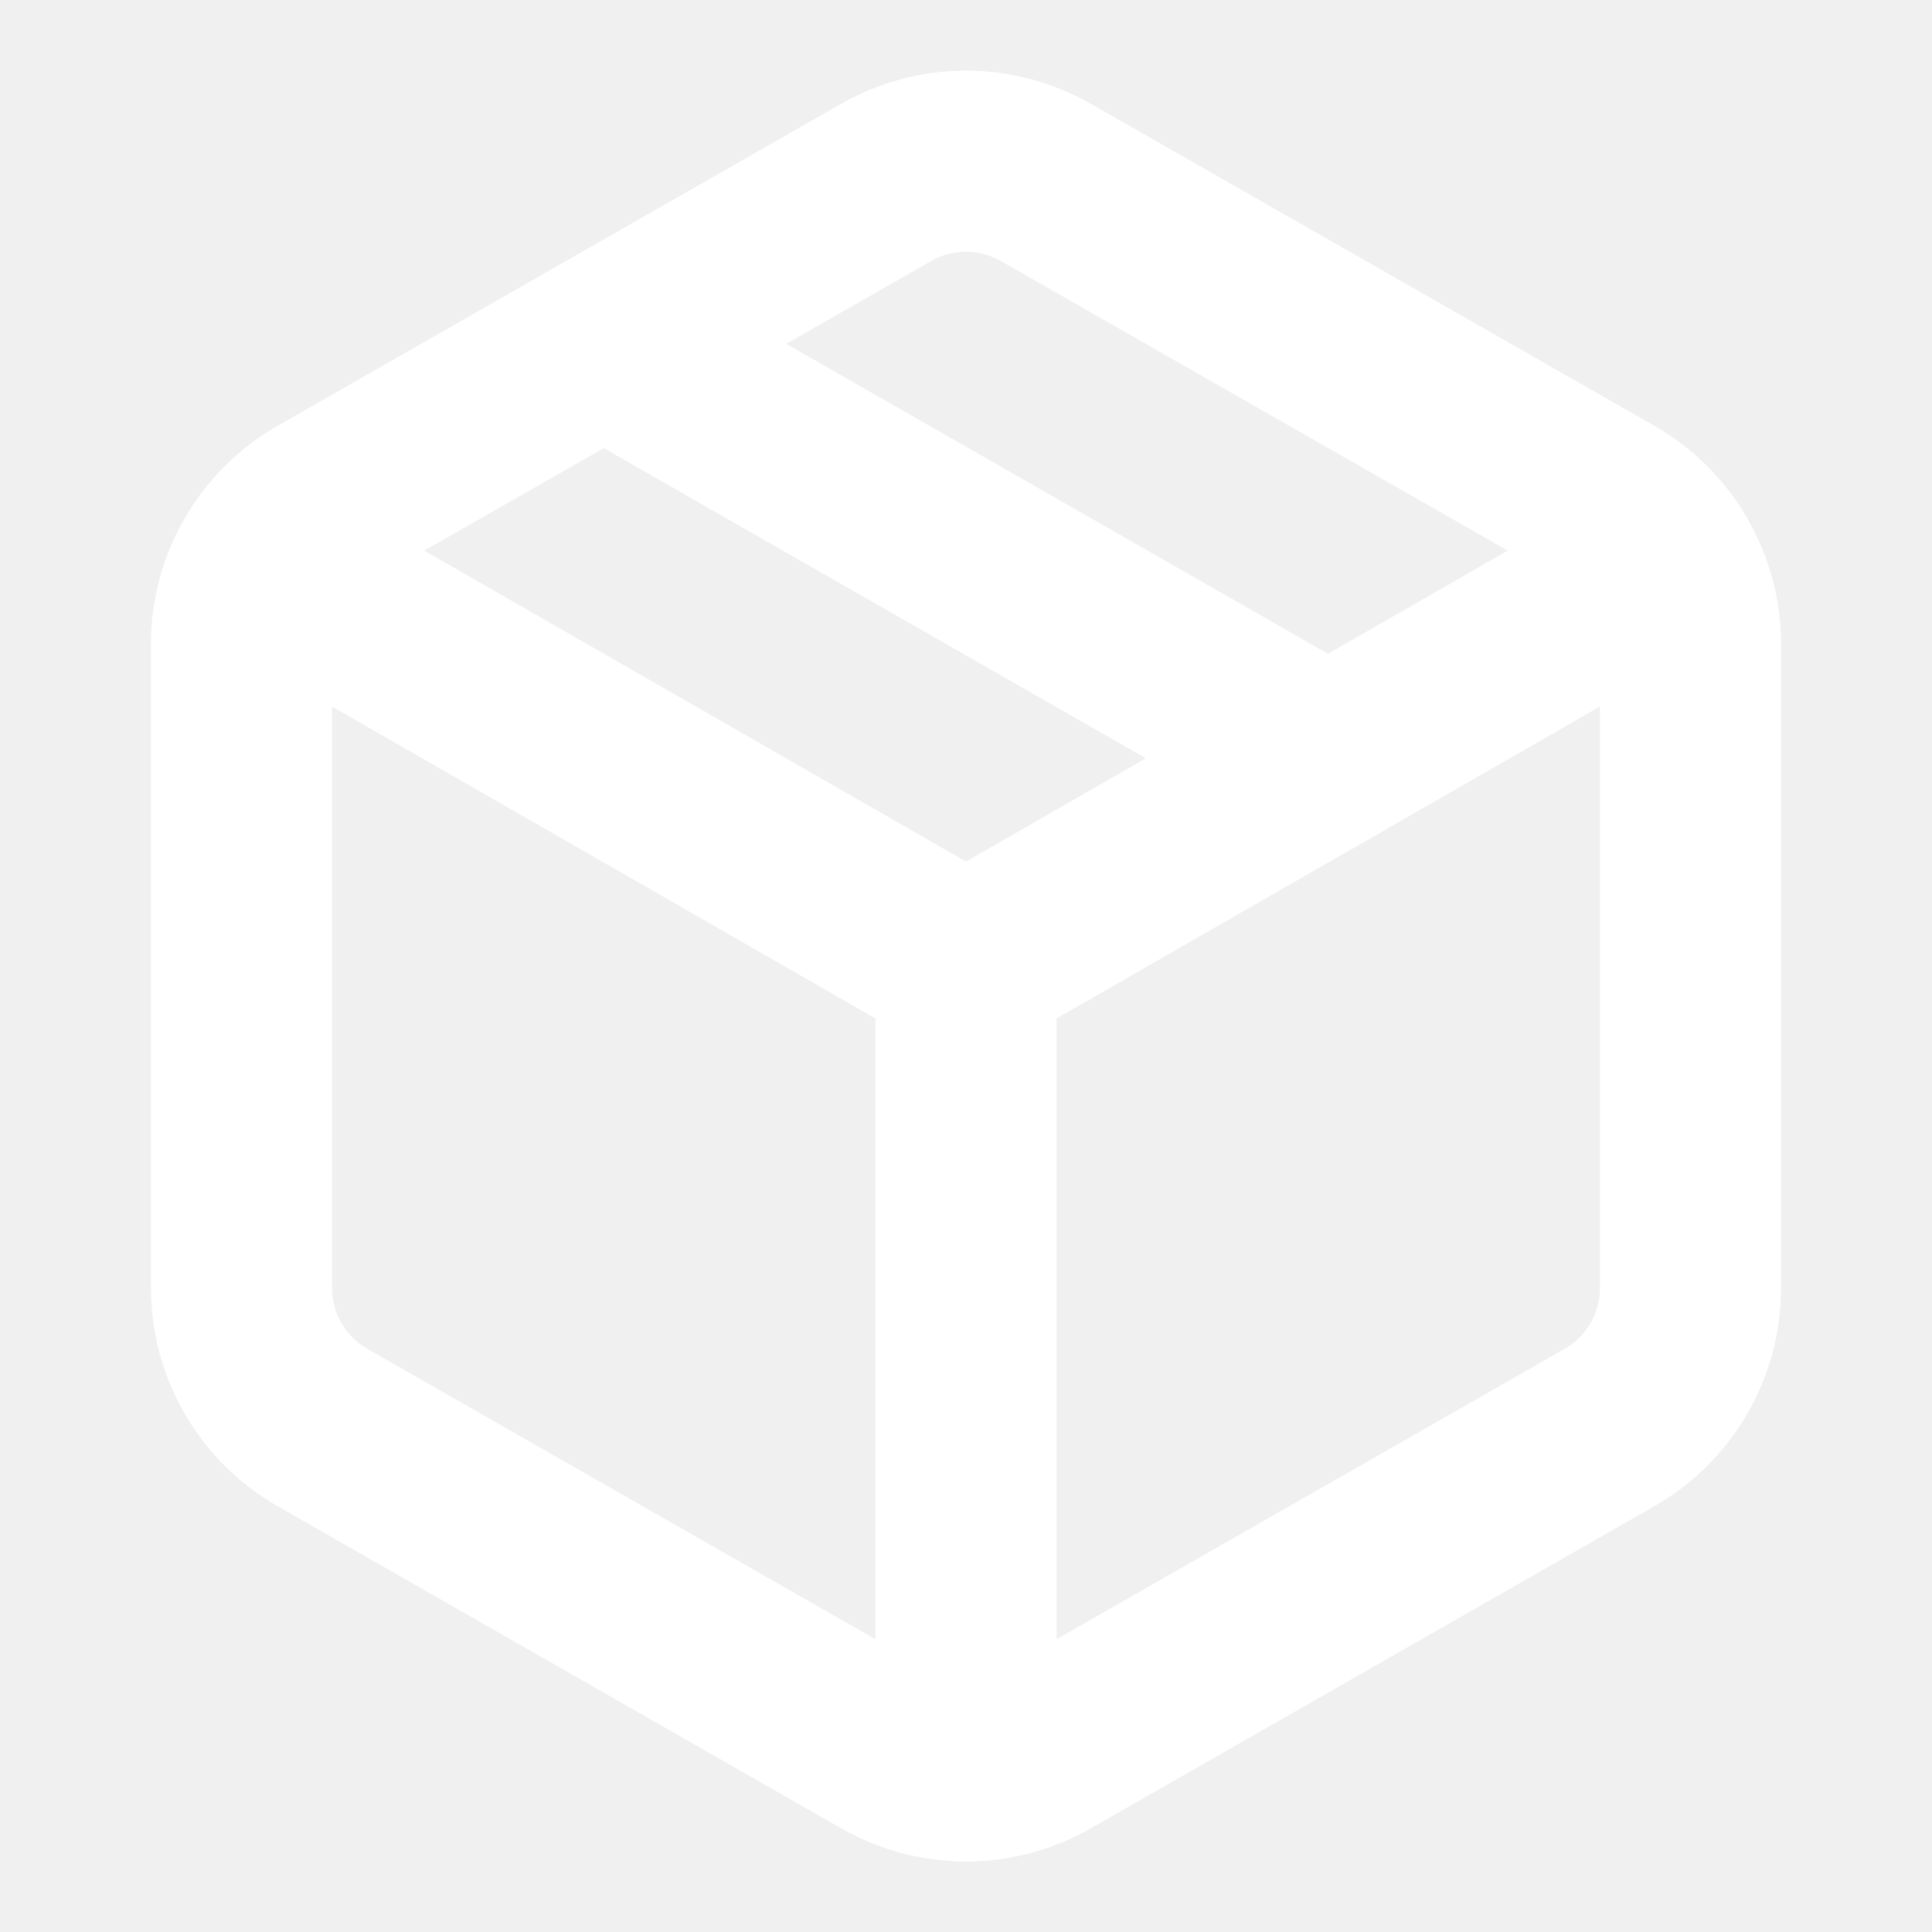
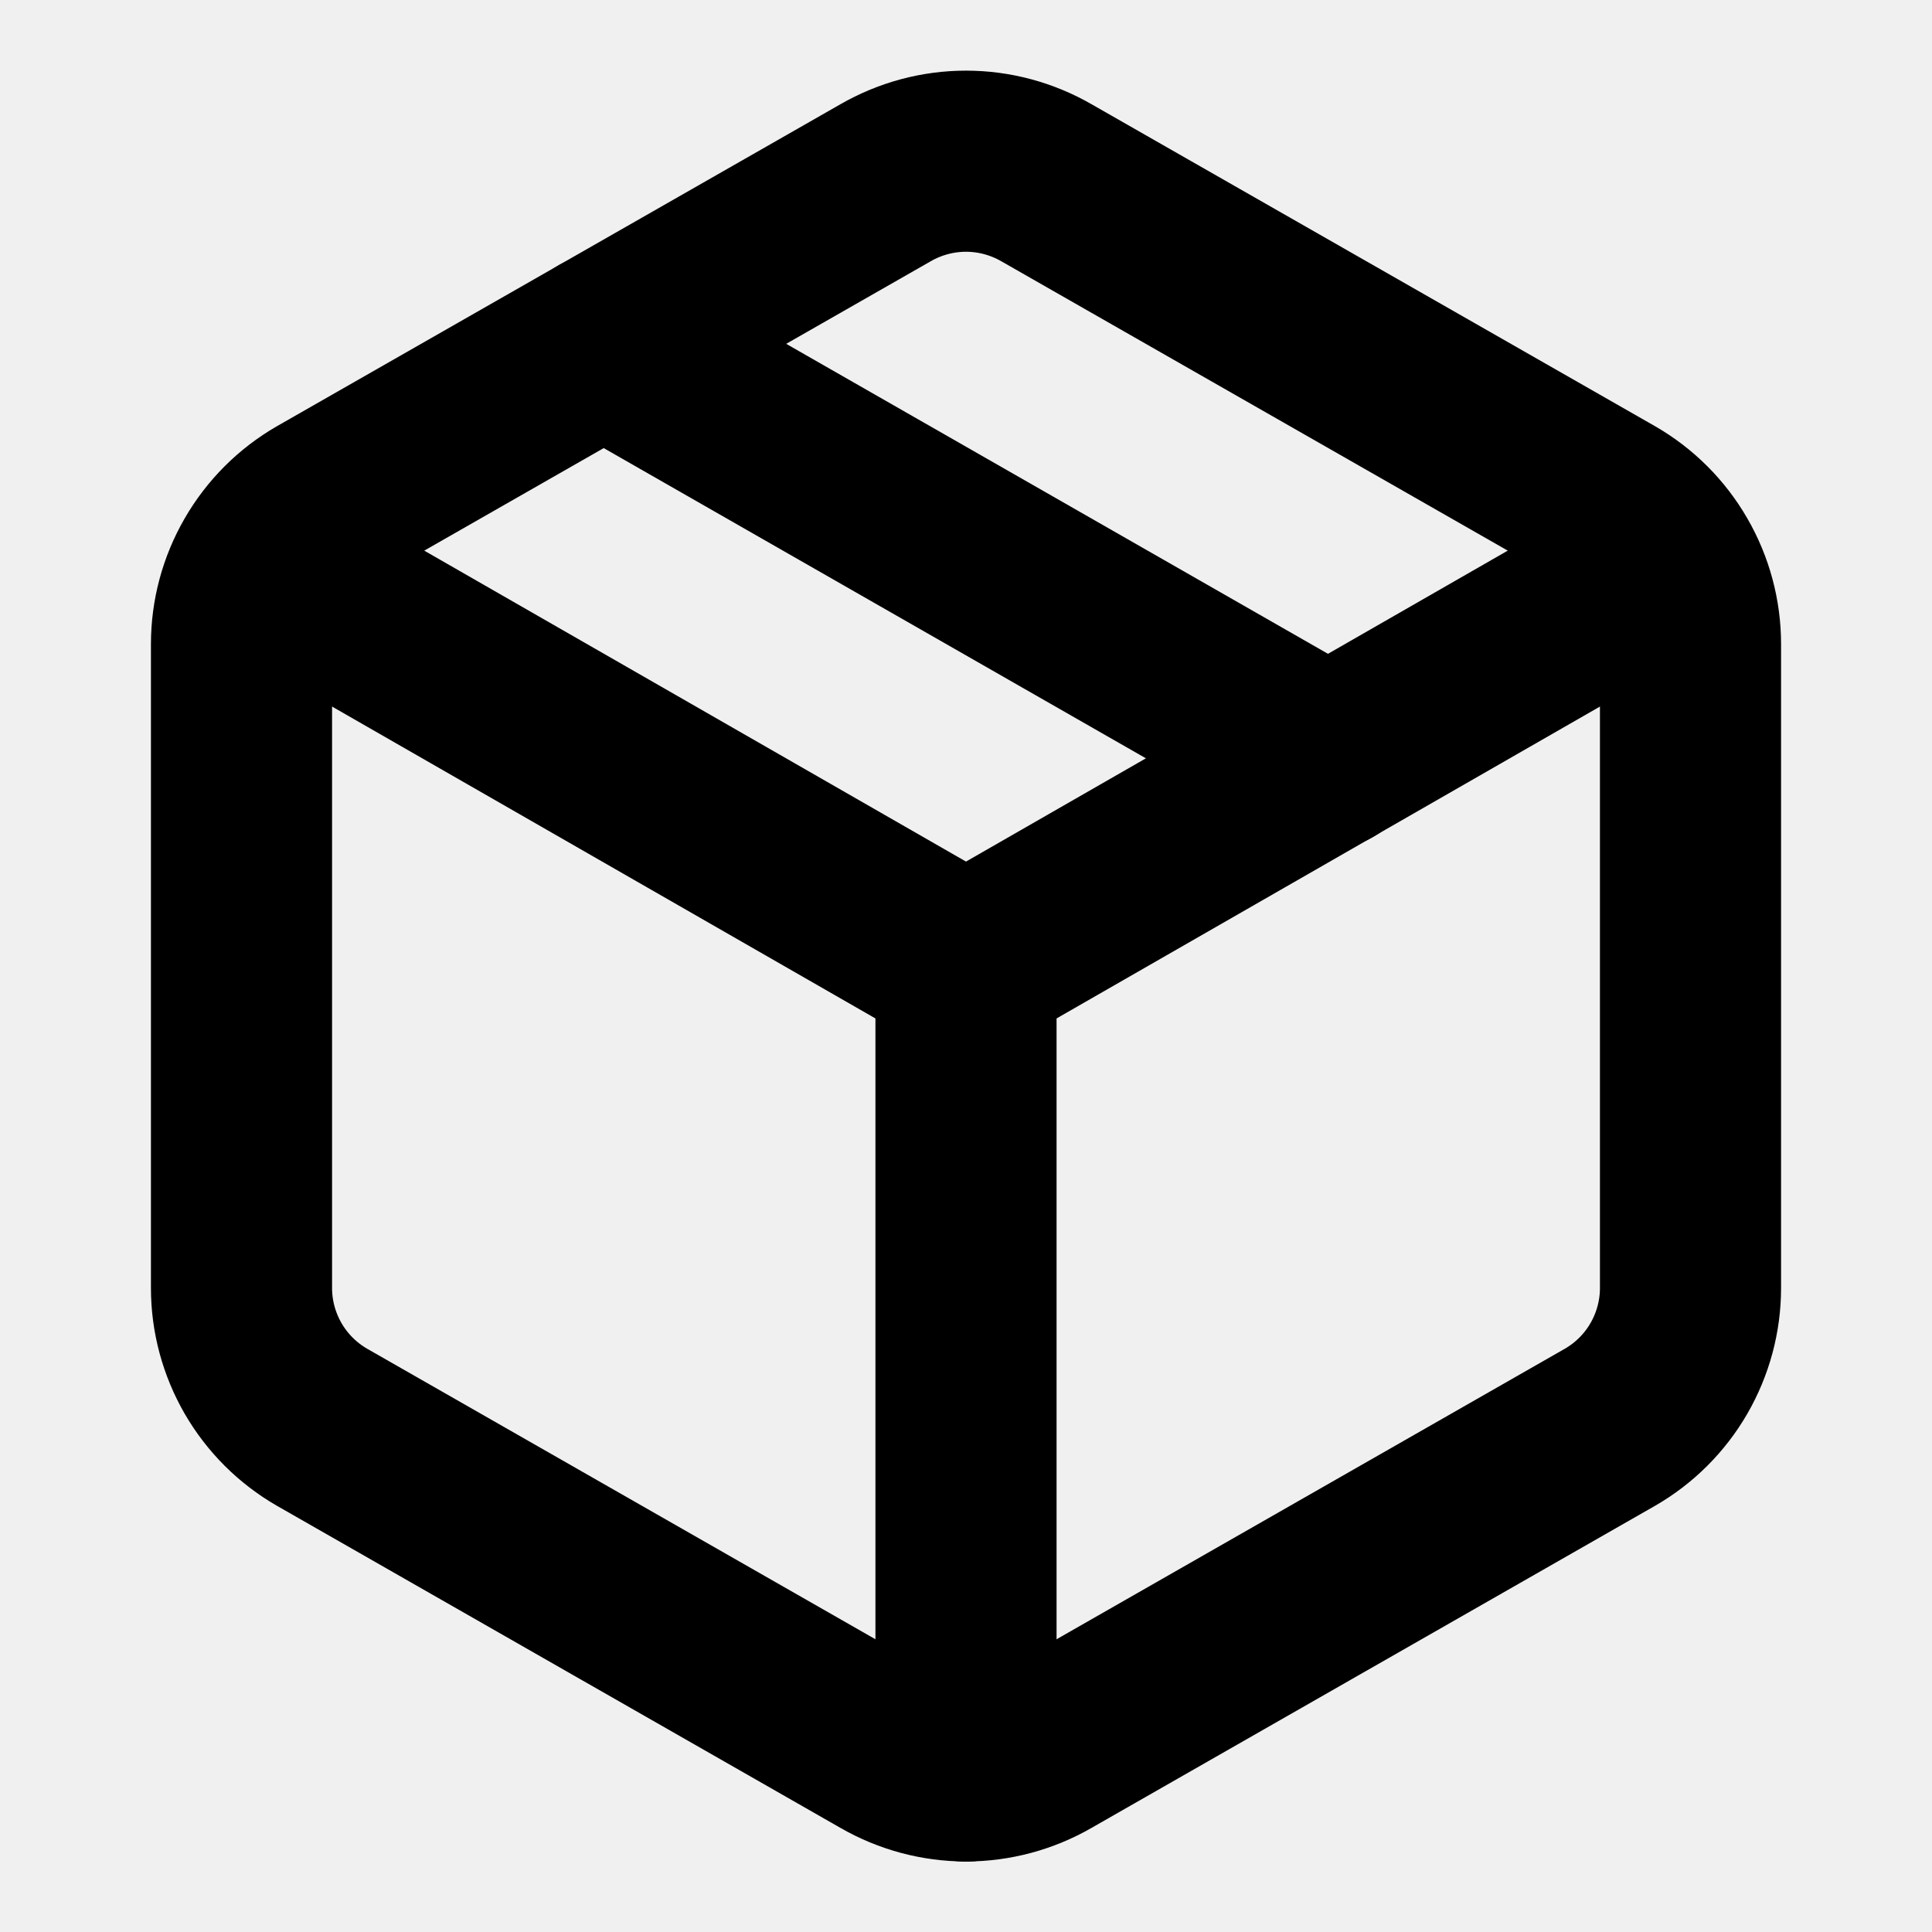
<svg xmlns="http://www.w3.org/2000/svg" width="16" height="16" viewBox="0 0 16 16" fill="none">
-   <path d="M7.333 14.487C7.536 14.604 7.766 14.666 8 14.666C8.234 14.666 8.464 14.604 8.667 14.487L13.333 11.82C13.536 11.703 13.704 11.535 13.821 11.333C13.938 11.13 14 10.901 14 10.667V5.334C14 5.1 13.938 4.87 13.821 4.668C13.704 4.465 13.536 4.297 13.333 4.18L8.667 1.514C8.464 1.397 8.234 1.335 8 1.335C7.766 1.335 7.536 1.397 7.333 1.514L2.667 4.18C2.464 4.297 2.296 4.465 2.179 4.668C2.062 4.87 2 5.1 2 5.334V10.667C2 10.901 2.062 11.13 2.179 11.333C2.296 11.535 2.464 11.703 2.667 11.82L7.333 14.487Z" stroke="white" stroke-width="1.5" stroke-linecap="round" stroke-linejoin="round" />
-   <path d="M8 14.667V8" stroke="white" stroke-width="1.5" stroke-linecap="round" stroke-linejoin="round" />
-   <path d="M2.193 4.667L8 8L13.807 4.667" stroke="white" stroke-width="1.5" stroke-linecap="round" stroke-linejoin="round" />
-   <path d="M5 2.847L11 6.28" stroke="white" stroke-width="1.5" stroke-linecap="round" stroke-linejoin="round" />
+   <path d="M7.333 14.487C7.536 14.604 7.766 14.666 8 14.666C8.234 14.666 8.464 14.604 8.667 14.487L13.333 11.82C13.536 11.703 13.704 11.535 13.821 11.333C13.938 11.13 14 10.901 14 10.667V5.334C14 5.1 13.938 4.87 13.821 4.668C13.704 4.465 13.536 4.297 13.333 4.18L8.667 1.514C8.464 1.397 8.234 1.335 8 1.335C7.766 1.335 7.536 1.397 7.333 1.514L2.667 4.18C2.464 4.297 2.296 4.465 2.179 4.668C2.062 4.87 2 5.1 2 5.334V10.667C2 10.901 2.062 11.13 2.179 11.333C2.296 11.535 2.464 11.703 2.667 11.82L7.333 14.487Z" stroke="currentColor" stroke-width="1.5" stroke-linecap="round" stroke-linejoin="round" />
+   <path d="M8 14.667V8" stroke="currentColor" stroke-width="1.5" stroke-linecap="round" stroke-linejoin="round" />
+   <path d="M2.193 4.667L8 8L13.807 4.667" stroke="currentColor" stroke-width="1.5" stroke-linecap="round" stroke-linejoin="round" />
+   <path d="M5 2.847L11 6.28" stroke="currentColor" stroke-width="1.5" stroke-linecap="round" stroke-linejoin="round" />
</svg>
